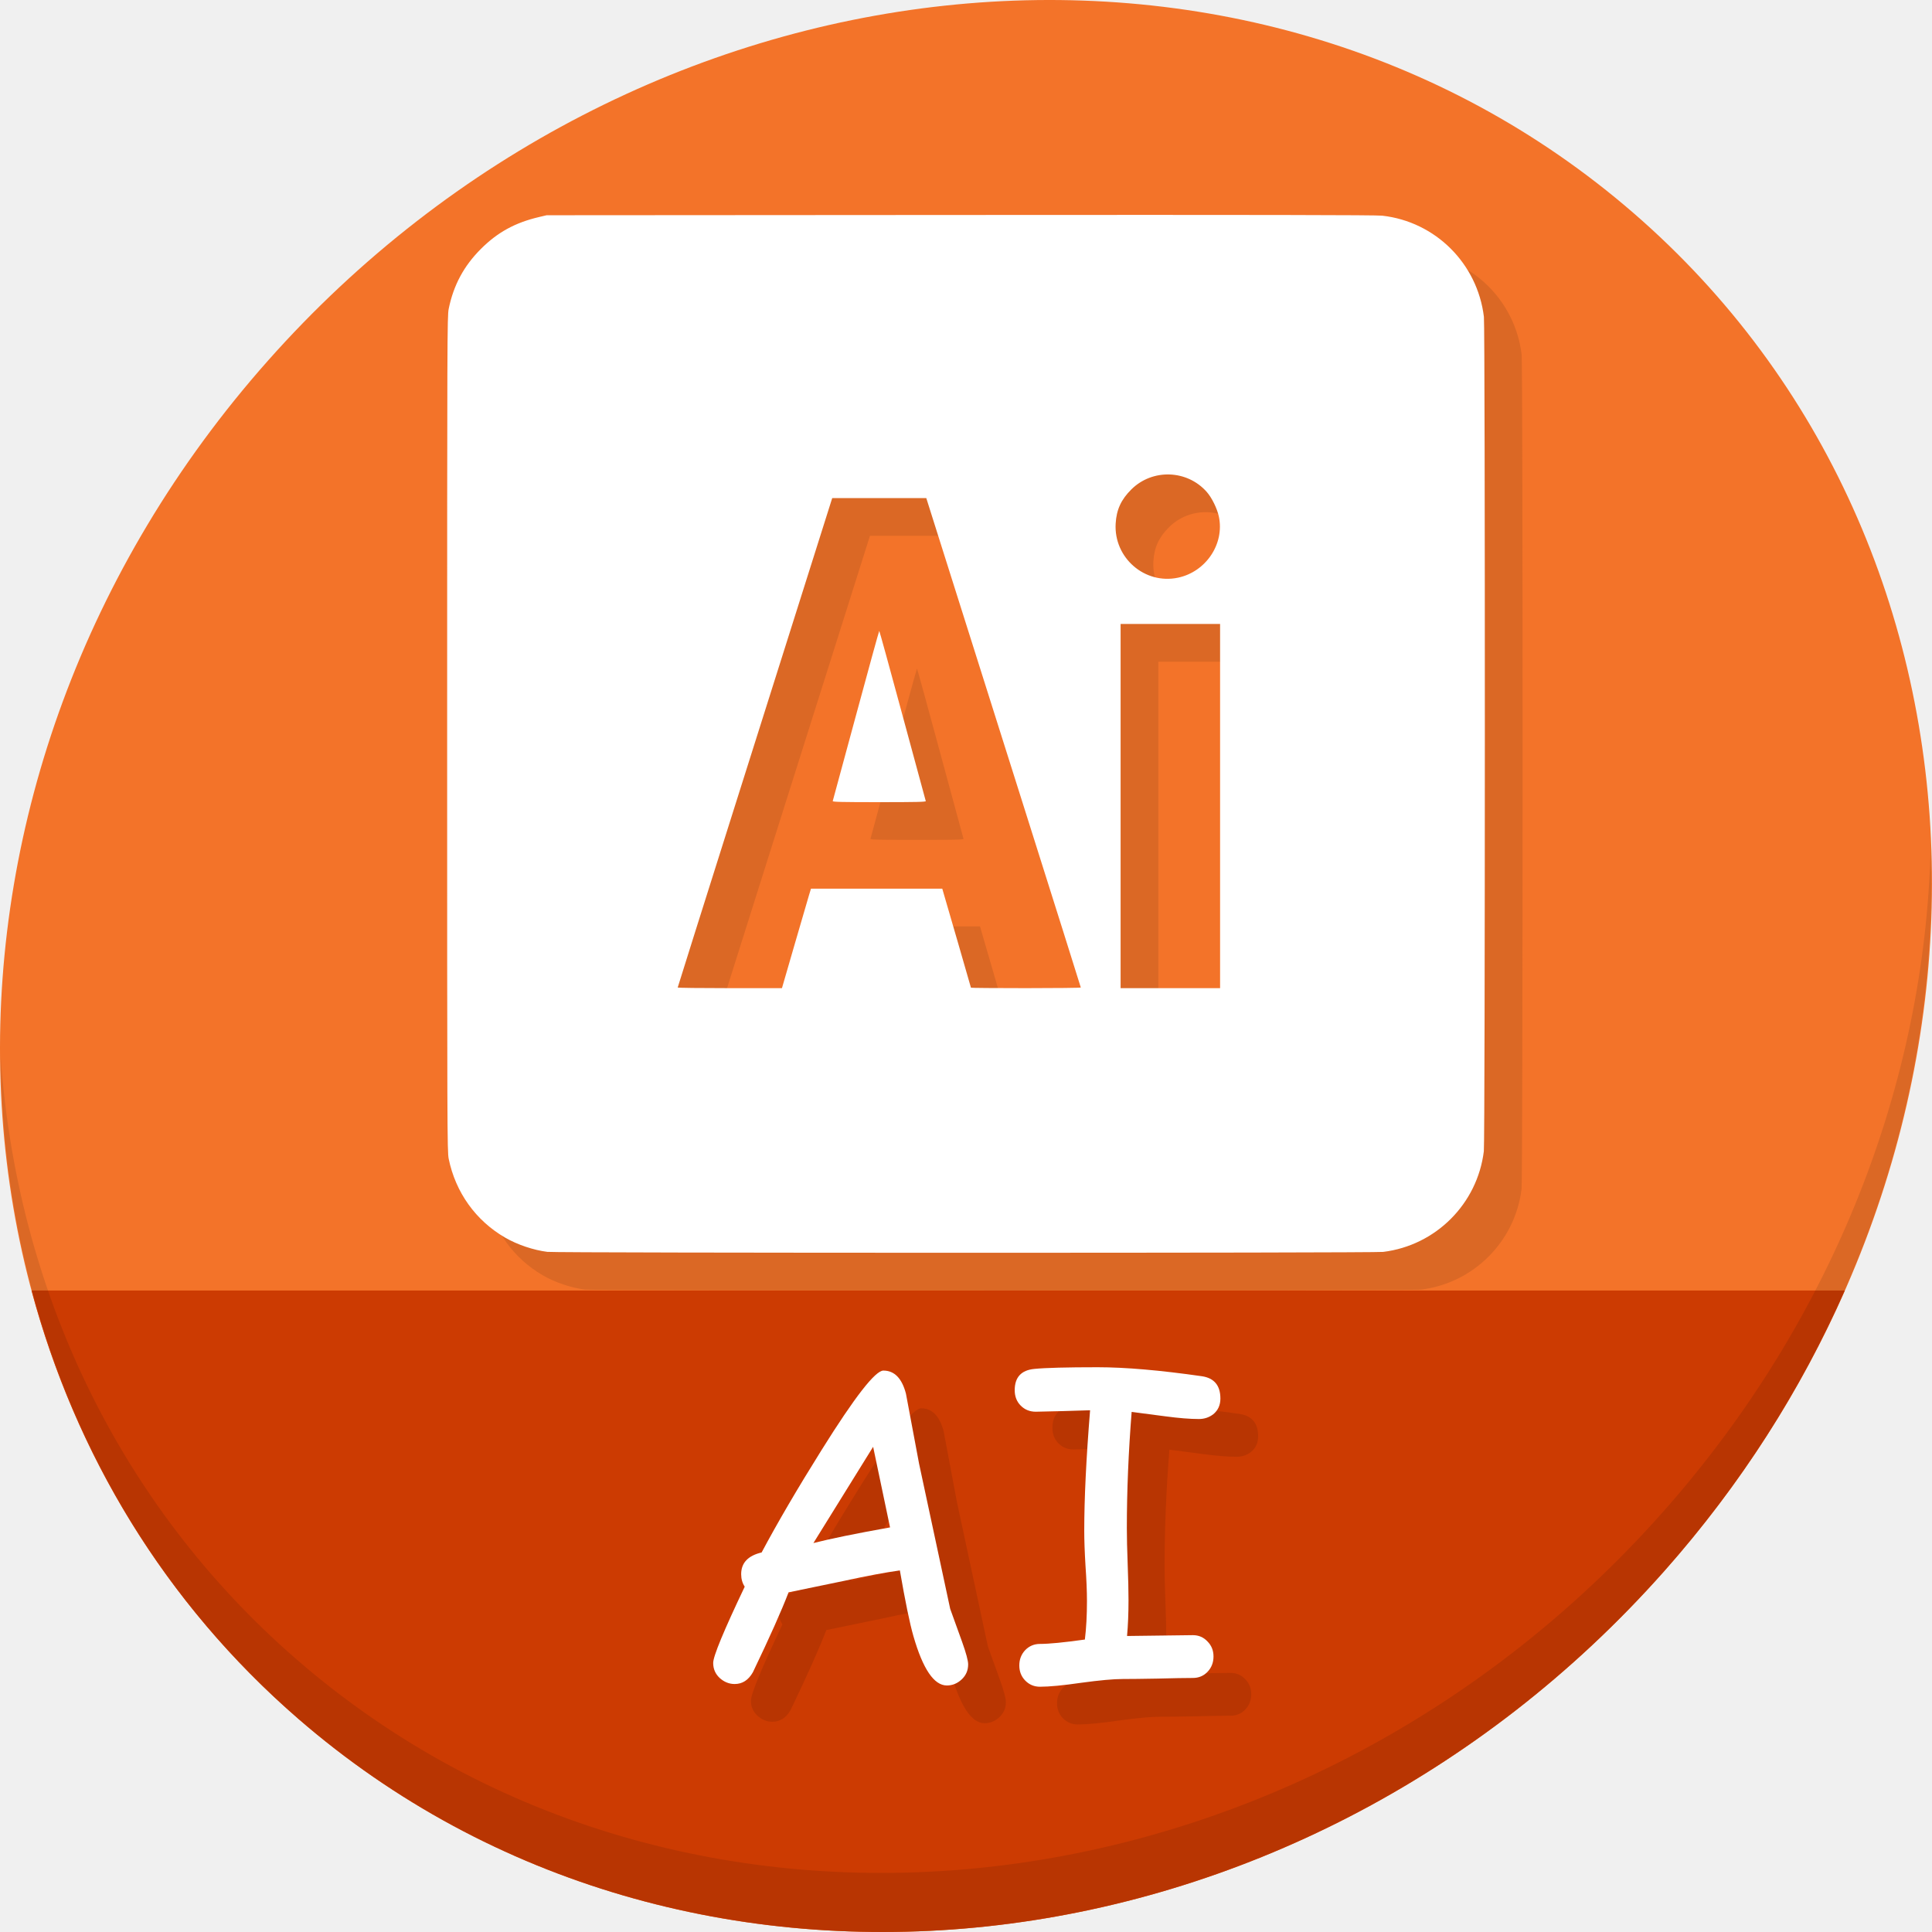
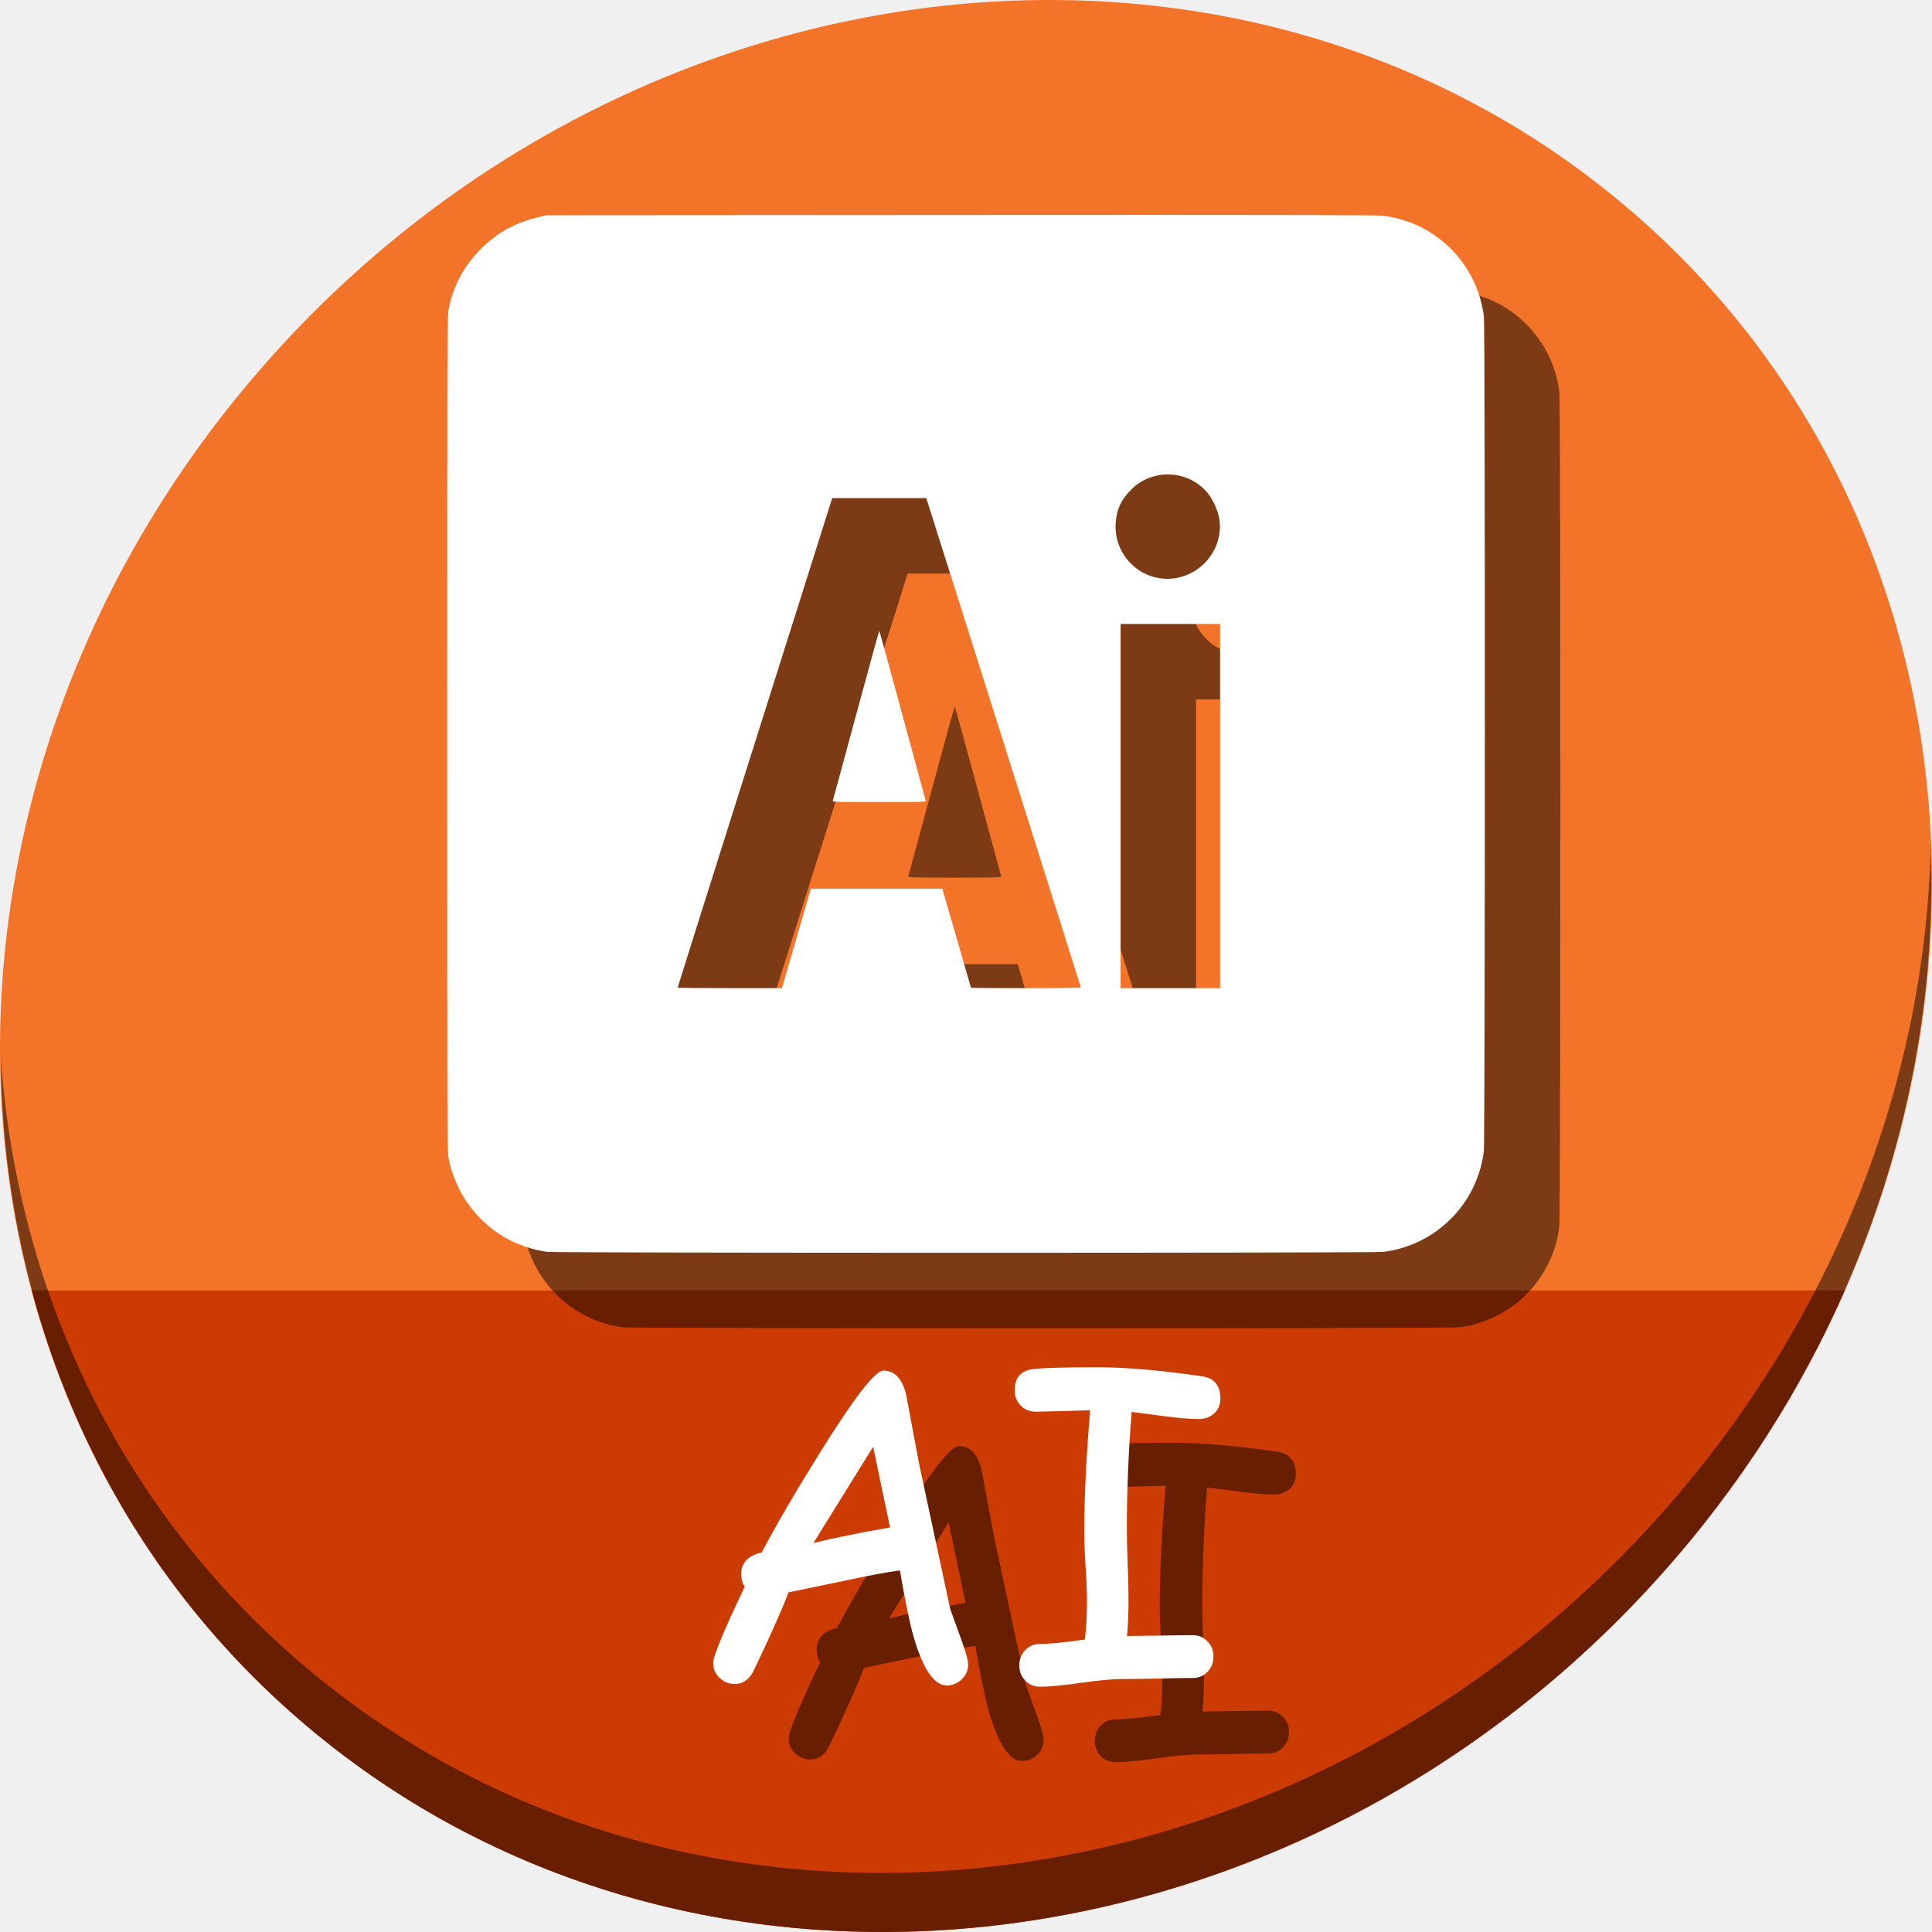
<svg xmlns="http://www.w3.org/2000/svg" width="512" height="512" id="svg2" version="1.1">
  <defs id="defs4" />
  <g id="layer1" transform="translate(0,-540.3622)">
-     <g id="g861">
+     <g id="g846">
      <path id="path931" d="m 432.913,596.836 c 102.193,88.575 105.827,249.7 8.117,359.899 C 343.32,1066.934 181.28,1084.463 79.087,995.888 -23.106,907.314 -26.74,746.189 70.97,635.989 168.68,525.79 330.72,508.262 432.913,596.836 Z" style="fill:#f37329;fill-opacity:1;stroke-width:11.11" />
      <path id="path933" d="M 8.365,882.362 C 19.949,925.514 43.552,965.089 79.086,995.888 c 102.193,88.575 264.233,71.047 361.943,-39.152 20.351,-22.952 36.29,-48.118 47.873,-74.373 z" style="fill:#cc3b02;fill-opacity:1;stroke:none;stroke-width:1px;stroke-linecap:butt;stroke-linejoin:miter;stroke-opacity:1" />
-       <path id="path935" d="M 511.635,765.266 C 510.084,826.577 486.474,889.42 440.669,941.08 342.959,1051.279 180.919,1068.808 78.726,980.234 30.827,938.718 4.497,881.285 0.194,820.591 0.799,886.948 27.117,950.844 79.079,995.881 181.272,1084.456 343.32,1066.918 441.022,956.728 490.727,900.67 514.027,831.437 511.635,765.266 Z" style="opacity:0.1;stroke-width:11.11" />
-       <g aria-label="AI" transform="translate(11.08854,538.8304)" style="font-style:normal;font-weight:normal;font-size:40px;line-height:1.25;font-family:sans-serif;letter-spacing:0px;word-spacing:0px;fill:#b83502;fill-opacity:1;stroke:none" id="g943">
-         <path d="m 249.835,458.2 q -5.091,0 -8.854,-13.06 -1.439,-4.98 -3.597,-17.432 -5.645,0.775 -14.775,2.767 l -14.72,3.044 q -2.767,7.249 -9.463,21.195 -1.771,3.099 -4.814,3.099 -2.214,0 -3.984,-1.605 -1.715,-1.605 -1.715,-3.984 0,-2.656 8.356,-20.199 -0.941,-1.439 -0.941,-3.32 0,-4.482 5.423,-5.755 6.309,-11.842 15.938,-27.227 13.115,-20.973 16.325,-20.973 4.372,0 5.977,6.087 l 3.486,18.594 8.245,38.46 3.154,8.743 q 1.605,4.482 1.605,5.977 0,2.38 -1.716,3.984 -1.715,1.605 -3.929,1.605 z m -19.535,-63.252 -15.827,25.511 q 6.696,-1.715 20.309,-4.15 z" style="font-style:normal;font-variant:normal;font-weight:normal;font-stretch:normal;font-size:113.333px;font-family:'Comic Sans MS';-inkscape-font-specification:'Comic Sans MS';fill:#b83502;fill-opacity:1" id="path939" />
-         <path d="m 316.629,387.588 q -3.542,0 -8.91,-0.719 l -8.909,-1.162 q -1.273,16.104 -1.273,30.768 0,3.874 0.221,9.574 0.221,5.7 0.221,9.574 0,5.202 -0.387,9.463 l 17.432,-0.221 q 2.324,0 3.874,1.66 1.605,1.605 1.605,3.984 0,2.435 -1.605,4.095 -1.549,1.605 -3.874,1.605 -3.099,0 -9.297,0.166 -6.198,0.111 -9.297,0.111 -3.652,0 -10.957,0.996 -7.249,1.051 -10.957,1.051 -2.324,0 -3.929,-1.66 -1.549,-1.605 -1.549,-3.984 0,-2.38 1.549,-4.04 1.605,-1.66 3.929,-1.66 3.597,0 11.898,-1.162 0.553,-4.482 0.553,-10.238 0,-3.818 -0.387,-9.297 -0.332,-5.534 -0.332,-9.297 0,-12.783 1.549,-31.93 l -7.194,0.221 -7.194,0.166 q -2.38,0 -3.984,-1.605 -1.605,-1.605 -1.605,-4.095 0,-5.146 5.202,-5.645 4.482,-0.443 16.768,-0.443 11.012,0 27.614,2.38 4.925,0.719 4.925,5.921 0,2.601 -1.882,4.15 -1.66,1.273 -3.818,1.273 z" style="font-style:normal;font-variant:normal;font-weight:normal;font-stretch:normal;font-size:113.333px;font-family:'Comic Sans MS';-inkscape-font-specification:'Comic Sans MS';fill:#b83502;fill-opacity:1" id="path941" />
+       <path id="path935" d="M 511.635,765.266 C 510.084,826.577 486.474,889.42 440.669,941.08 342.959,1051.279 180.919,1068.808 78.726,980.234 30.827,938.718 4.497,881.285 0.194,820.591 0.799,886.948 27.117,950.844 79.079,995.881 181.272,1084.456 343.32,1066.918 441.022,956.728 490.727,900.67 514.027,831.437 511.635,765.266 Z" style="opacity:1;stroke-width:11.11;fill:#000000;fill-opacity:0.49" />
+       <g aria-label="AI" transform="translate(21.08854,548.8304)" style="font-style:normal;font-weight:normal;font-size:40px;line-height:1.25;font-family:sans-serif;letter-spacing:0px;word-spacing:0px;fill:#000000;fill-opacity:0.49;stroke:none" id="g943">
+         <path d="m 249.835,458.2 q -5.091,0 -8.854,-13.06 -1.439,-4.98 -3.597,-17.432 -5.645,0.775 -14.775,2.767 l -14.72,3.044 q -2.767,7.249 -9.463,21.195 -1.771,3.099 -4.814,3.099 -2.214,0 -3.984,-1.605 -1.715,-1.605 -1.715,-3.984 0,-2.656 8.356,-20.199 -0.941,-1.439 -0.941,-3.32 0,-4.482 5.423,-5.755 6.309,-11.842 15.938,-27.227 13.115,-20.973 16.325,-20.973 4.372,0 5.977,6.087 l 3.486,18.594 8.245,38.46 3.154,8.743 q 1.605,4.482 1.605,5.977 0,2.38 -1.716,3.984 -1.715,1.605 -3.929,1.605 z m -19.535,-63.252 -15.827,25.511 q 6.696,-1.715 20.309,-4.15 z" style="font-style:normal;font-variant:normal;font-weight:normal;font-stretch:normal;font-size:113.333px;font-family:'Comic Sans MS';-inkscape-font-specification:'Comic Sans MS';fill:#000000;fill-opacity:0.49" id="path939" />
+         <path d="m 316.629,387.588 q -3.542,0 -8.91,-0.719 l -8.909,-1.162 q -1.273,16.104 -1.273,30.768 0,3.874 0.221,9.574 0.221,5.7 0.221,9.574 0,5.202 -0.387,9.463 l 17.432,-0.221 q 2.324,0 3.874,1.66 1.605,1.605 1.605,3.984 0,2.435 -1.605,4.095 -1.549,1.605 -3.874,1.605 -3.099,0 -9.297,0.166 -6.198,0.111 -9.297,0.111 -3.652,0 -10.957,0.996 -7.249,1.051 -10.957,1.051 -2.324,0 -3.929,-1.66 -1.549,-1.605 -1.549,-3.984 0,-2.38 1.549,-4.04 1.605,-1.66 3.929,-1.66 3.597,0 11.898,-1.162 0.553,-4.482 0.553,-10.238 0,-3.818 -0.387,-9.297 -0.332,-5.534 -0.332,-9.297 0,-12.783 1.549,-31.93 l -7.194,0.221 -7.194,0.166 q -2.38,0 -3.984,-1.605 -1.605,-1.605 -1.605,-4.095 0,-5.146 5.202,-5.645 4.482,-0.443 16.768,-0.443 11.012,0 27.614,2.38 4.925,0.719 4.925,5.921 0,2.601 -1.882,4.15 -1.66,1.273 -3.818,1.273 z" style="font-style:normal;font-variant:normal;font-weight:normal;font-stretch:normal;font-size:113.333px;font-family:'Comic Sans MS';-inkscape-font-specification:'Comic Sans MS';fill:#000000;fill-opacity:0.49" id="path941" />
      </g>
      <g id="flowRoot925" style="font-style:normal;font-weight:normal;font-size:40px;line-height:1.25;font-family:sans-serif;letter-spacing:0px;word-spacing:0px;fill:#ffffff;fill-opacity:1;stroke:none" transform="translate(1.08854,528.8304)" aria-label="AI">
        <path id="path934" style="font-style:normal;font-variant:normal;font-weight:normal;font-stretch:normal;font-size:113.333px;font-family:'Comic Sans MS';-inkscape-font-specification:'Comic Sans MS';fill:#ffffff" d="m 249.835,458.2 q -5.091,0 -8.854,-13.06 -1.439,-4.98 -3.597,-17.432 -5.645,0.775 -14.775,2.767 l -14.72,3.044 q -2.767,7.249 -9.463,21.195 -1.771,3.099 -4.814,3.099 -2.214,0 -3.984,-1.605 -1.715,-1.605 -1.715,-3.984 0,-2.656 8.356,-20.199 -0.941,-1.439 -0.941,-3.32 0,-4.482 5.423,-5.755 6.309,-11.842 15.938,-27.227 13.115,-20.973 16.325,-20.973 4.372,0 5.977,6.087 l 3.486,18.594 8.245,38.46 3.154,8.743 q 1.605,4.482 1.605,5.977 0,2.38 -1.716,3.984 -1.715,1.605 -3.929,1.605 z m -19.535,-63.252 -15.827,25.511 q 6.696,-1.715 20.309,-4.15 z" />
        <path id="path936" style="font-style:normal;font-variant:normal;font-weight:normal;font-stretch:normal;font-size:113.333px;font-family:'Comic Sans MS';-inkscape-font-specification:'Comic Sans MS';fill:#ffffff" d="m 316.629,387.588 q -3.542,0 -8.91,-0.719 l -8.909,-1.162 q -1.273,16.104 -1.273,30.768 0,3.874 0.221,9.574 0.221,5.7 0.221,9.574 0,5.202 -0.387,9.463 l 17.432,-0.221 q 2.324,0 3.874,1.66 1.605,1.605 1.605,3.984 0,2.435 -1.605,4.095 -1.549,1.605 -3.874,1.605 -3.099,0 -9.297,0.166 -6.198,0.111 -9.297,0.111 -3.652,0 -10.957,0.996 -7.249,1.051 -10.957,1.051 -2.324,0 -3.929,-1.66 -1.549,-1.605 -1.549,-3.984 0,-2.38 1.549,-4.04 1.605,-1.66 3.929,-1.66 3.597,0 11.898,-1.162 0.553,-4.482 0.553,-10.238 0,-3.818 -0.387,-9.297 -0.332,-5.534 -0.332,-9.297 0,-12.783 1.549,-31.93 l -7.194,0.221 -7.194,0.166 q -2.38,0 -3.984,-1.605 -1.605,-1.605 -1.605,-4.095 0,-5.146 5.202,-5.645 4.482,-0.443 16.768,-0.443 11.012,0 27.614,2.38 4.925,0.719 4.925,5.921 0,2.601 -1.882,4.15 -1.66,1.273 -3.818,1.273 z" />
      </g>
-       <path style="fill:#db6825;fill-opacity:1;stroke-width:0.229" d="m 155.093,882.124 c -3.732,-0.471 -7.974,-1.9 -11.224,-3.78 -7.785,-4.503 -13.148,-11.994 -14.962,-20.9 -0.386,-1.896 -0.407,-7.58 -0.407,-112.611 0,-105.03 0.021,-110.715 0.407,-112.611 1.279,-6.277 4.015,-11.372 8.531,-15.888 4.4,-4.4 9.041,-6.95 15.363,-8.443 l 2.063,-0.487 109.582,-0.071 c 79.959,-0.052 110.199,0 111.863,0.186 14.094,1.591 25.221,12.662 26.942,26.808 0.344,2.825 0.326,218.31 -0.018,221.119 -1.709,13.946 -12.737,24.974 -26.683,26.683 -2.555,0.313 -218.977,0.307 -221.457,-0.01 z m 65.439,-81.296 c 1.819,-6.273 3.549,-12.205 3.846,-13.182 l 0.54,-1.777 h 17.398 17.398 l 0.379,1.318 c 0.209,0.725 1.918,6.603 3.799,13.063 1.881,6.46 3.42,11.798 3.42,11.864 0,0.065 6.551,0.119 14.557,0.119 8.007,0 14.557,-0.075 14.557,-0.167 0,-0.092 -7.03,-22.401 -15.622,-49.576 -8.592,-27.175 -17.806,-56.321 -20.475,-64.769 l -4.853,-15.36 h -12.465 -12.465 l -4.853,15.36 c -2.669,8.448 -11.883,37.594 -20.475,64.769 -8.592,27.175 -15.622,49.484 -15.622,49.576 0,0.092 6.217,0.167 13.815,0.167 h 13.815 z m 10.151,-38.17 c 0.055,-0.158 2.826,-10.37 6.157,-22.695 3.331,-12.324 6.108,-22.408 6.171,-22.408 0.063,0 2.84,10.084 6.171,22.408 3.331,12.325 6.102,22.537 6.157,22.695 0.08,0.227 -2.484,0.286 -12.328,0.286 -9.844,0 -12.408,-0.06 -12.328,-0.286 z m 102.653,1.318 v -48.257 H 320.154 306.972 v 48.257 48.258 h 13.182 13.182 z m -11.139,-60.522 c 7.397,-1.567 12.337,-8.946 10.821,-16.163 -0.452,-2.149 -1.86,-5.024 -3.215,-6.561 -5.2,-5.898 -14.387,-6.211 -19.971,-0.681 -2.728,2.701 -3.963,5.388 -4.172,9.078 -0.515,9.07 7.712,16.196 16.537,14.326 z" id="path848" />
+       <path style="fill:#000000;fill-opacity:0.49;stroke-width:0.229" d="m 165.093,892.124 c -3.732,-0.471 -7.974,-1.9 -11.224,-3.78 -7.785,-4.503 -13.148,-11.994 -14.962,-20.9 -0.386,-1.896 -0.407,-7.58 -0.407,-112.611 0,-105.03 0.021,-110.715 0.407,-112.611 1.279,-6.277 4.015,-11.372 8.531,-15.888 4.4,-4.4 9.041,-6.95 15.363,-8.443 l 2.063,-0.487 109.582,-0.071 c 79.959,-0.052 110.199,0 111.863,0.186 14.094,1.591 25.221,12.662 26.942,26.808 0.344,2.825 0.326,218.31 -0.018,221.119 -1.709,13.946 -12.737,24.974 -26.683,26.683 -2.555,0.313 -218.977,0.307 -221.457,-0.01 z m 65.439,-81.296 c 1.819,-6.273 3.549,-12.205 3.846,-13.182 l 0.54,-1.777 h 17.398 17.398 l 0.379,1.318 c 0.209,0.725 1.918,6.603 3.799,13.063 1.881,6.46 3.42,11.798 3.42,11.864 0,0.065 6.551,0.119 14.557,0.119 8.007,0 14.557,-0.075 14.557,-0.167 0,-0.092 -7.03,-22.401 -15.622,-49.576 -8.592,-27.175 -17.806,-56.321 -20.475,-64.769 l -4.853,-15.36 h -12.465 -12.465 l -4.853,15.36 c -2.669,8.448 -11.883,37.594 -20.475,64.769 -8.592,27.175 -15.622,49.484 -15.622,49.576 0,0.092 6.217,0.167 13.815,0.167 h 13.815 z m 10.151,-38.17 c 0.055,-0.158 2.826,-10.37 6.157,-22.695 3.331,-12.324 6.108,-22.408 6.171,-22.408 0.063,0 2.84,10.084 6.171,22.408 3.331,12.325 6.102,22.537 6.157,22.695 0.08,0.227 -2.484,0.286 -12.328,0.286 -9.844,0 -12.408,-0.06 -12.328,-0.286 z m 102.653,1.318 v -48.257 H 330.154 316.972 v 48.257 48.258 h 13.182 13.182 z m -11.139,-60.522 c 7.397,-1.567 12.337,-8.946 10.821,-16.163 -0.452,-2.149 -1.86,-5.024 -3.215,-6.561 -5.2,-5.898 -14.387,-6.211 -19.971,-0.681 -2.728,2.701 -3.963,5.388 -4.172,9.078 -0.515,9.07 7.712,16.196 16.537,14.326 z" id="path848" />
      <path id="path846" d="m 145.093,872.124 c -3.732,-0.471 -7.974,-1.9 -11.224,-3.78 -7.785,-4.503 -13.148,-11.994 -14.962,-20.9 -0.386,-1.896 -0.407,-7.58 -0.407,-112.611 0,-105.03 0.021,-110.715 0.407,-112.611 1.279,-6.277 4.015,-11.372 8.531,-15.888 4.4,-4.4 9.041,-6.95 15.363,-8.443 l 2.063,-0.487 109.582,-0.071 c 79.959,-0.052 110.199,0 111.863,0.186 14.094,1.591 25.221,12.662 26.942,26.808 0.344,2.825 0.326,218.31 -0.018,221.119 -1.709,13.946 -12.737,24.974 -26.683,26.683 -2.555,0.313 -218.977,0.307 -221.457,-0.01 z m 65.439,-81.296 c 1.819,-6.273 3.549,-12.205 3.846,-13.182 l 0.54,-1.777 h 17.398 17.398 l 0.379,1.318 c 0.209,0.725 1.918,6.603 3.799,13.063 1.881,6.46 3.42,11.798 3.42,11.864 0,0.065 6.551,0.119 14.557,0.119 8.007,0 14.557,-0.075 14.557,-0.167 0,-0.092 -7.03,-22.401 -15.622,-49.576 -8.592,-27.175 -17.806,-56.321 -20.475,-64.769 l -4.853,-15.36 h -12.465 -12.465 l -4.853,15.36 c -2.669,8.448 -11.883,37.594 -20.475,64.769 -8.592,27.175 -15.622,49.484 -15.622,49.576 0,0.092 6.217,0.167 13.815,0.167 h 13.815 z m 10.151,-38.17 c 0.055,-0.158 2.826,-10.37 6.157,-22.695 3.331,-12.324 6.108,-22.408 6.171,-22.408 0.063,0 2.84,10.084 6.171,22.408 3.331,12.325 6.102,22.537 6.157,22.695 0.08,0.227 -2.484,0.286 -12.328,0.286 -9.844,0 -12.408,-0.06 -12.328,-0.286 z m 102.653,1.318 v -48.257 H 310.154 296.972 v 48.257 48.258 h 13.182 13.182 z m -11.139,-60.522 c 7.397,-1.567 12.337,-8.946 10.821,-16.163 -0.452,-2.149 -1.86,-5.024 -3.215,-6.561 -5.2,-5.898 -14.387,-6.211 -19.971,-0.681 -2.728,2.701 -3.963,5.388 -4.172,9.078 -0.515,9.07 7.712,16.196 16.537,14.326 z" style="fill:#ffffff;stroke-width:0.229" />
    </g>
  </g>
</svg>
